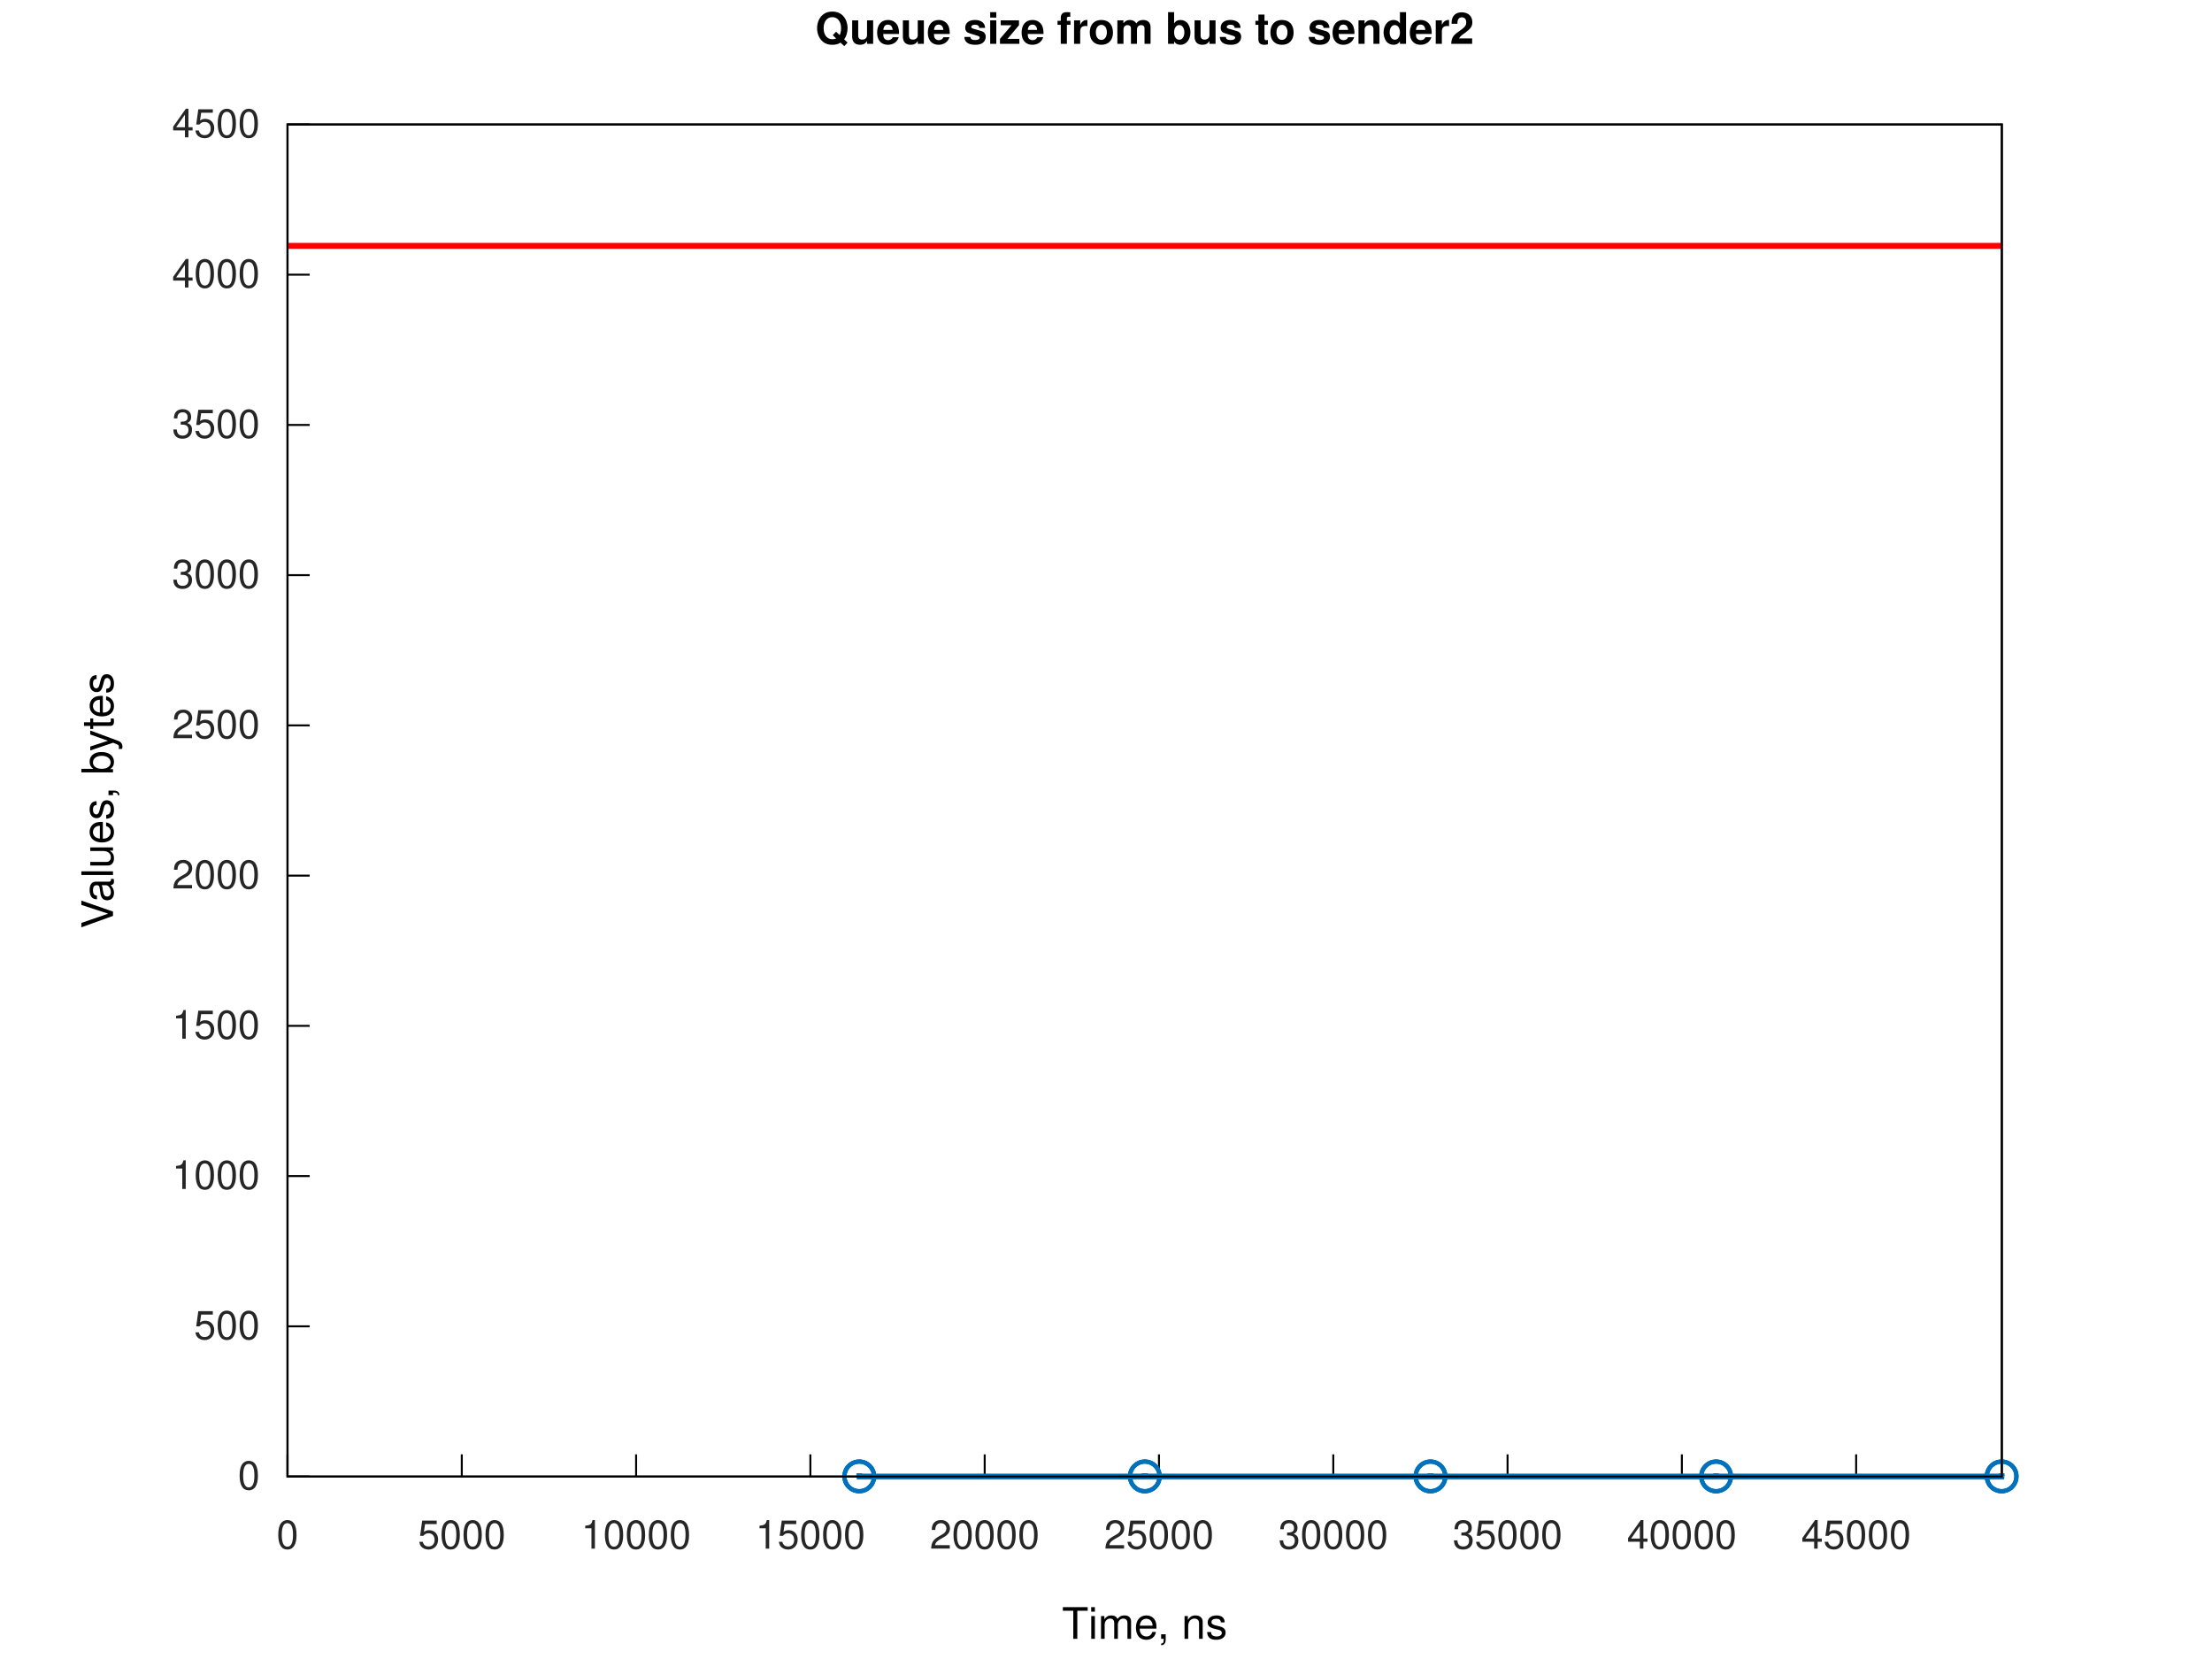
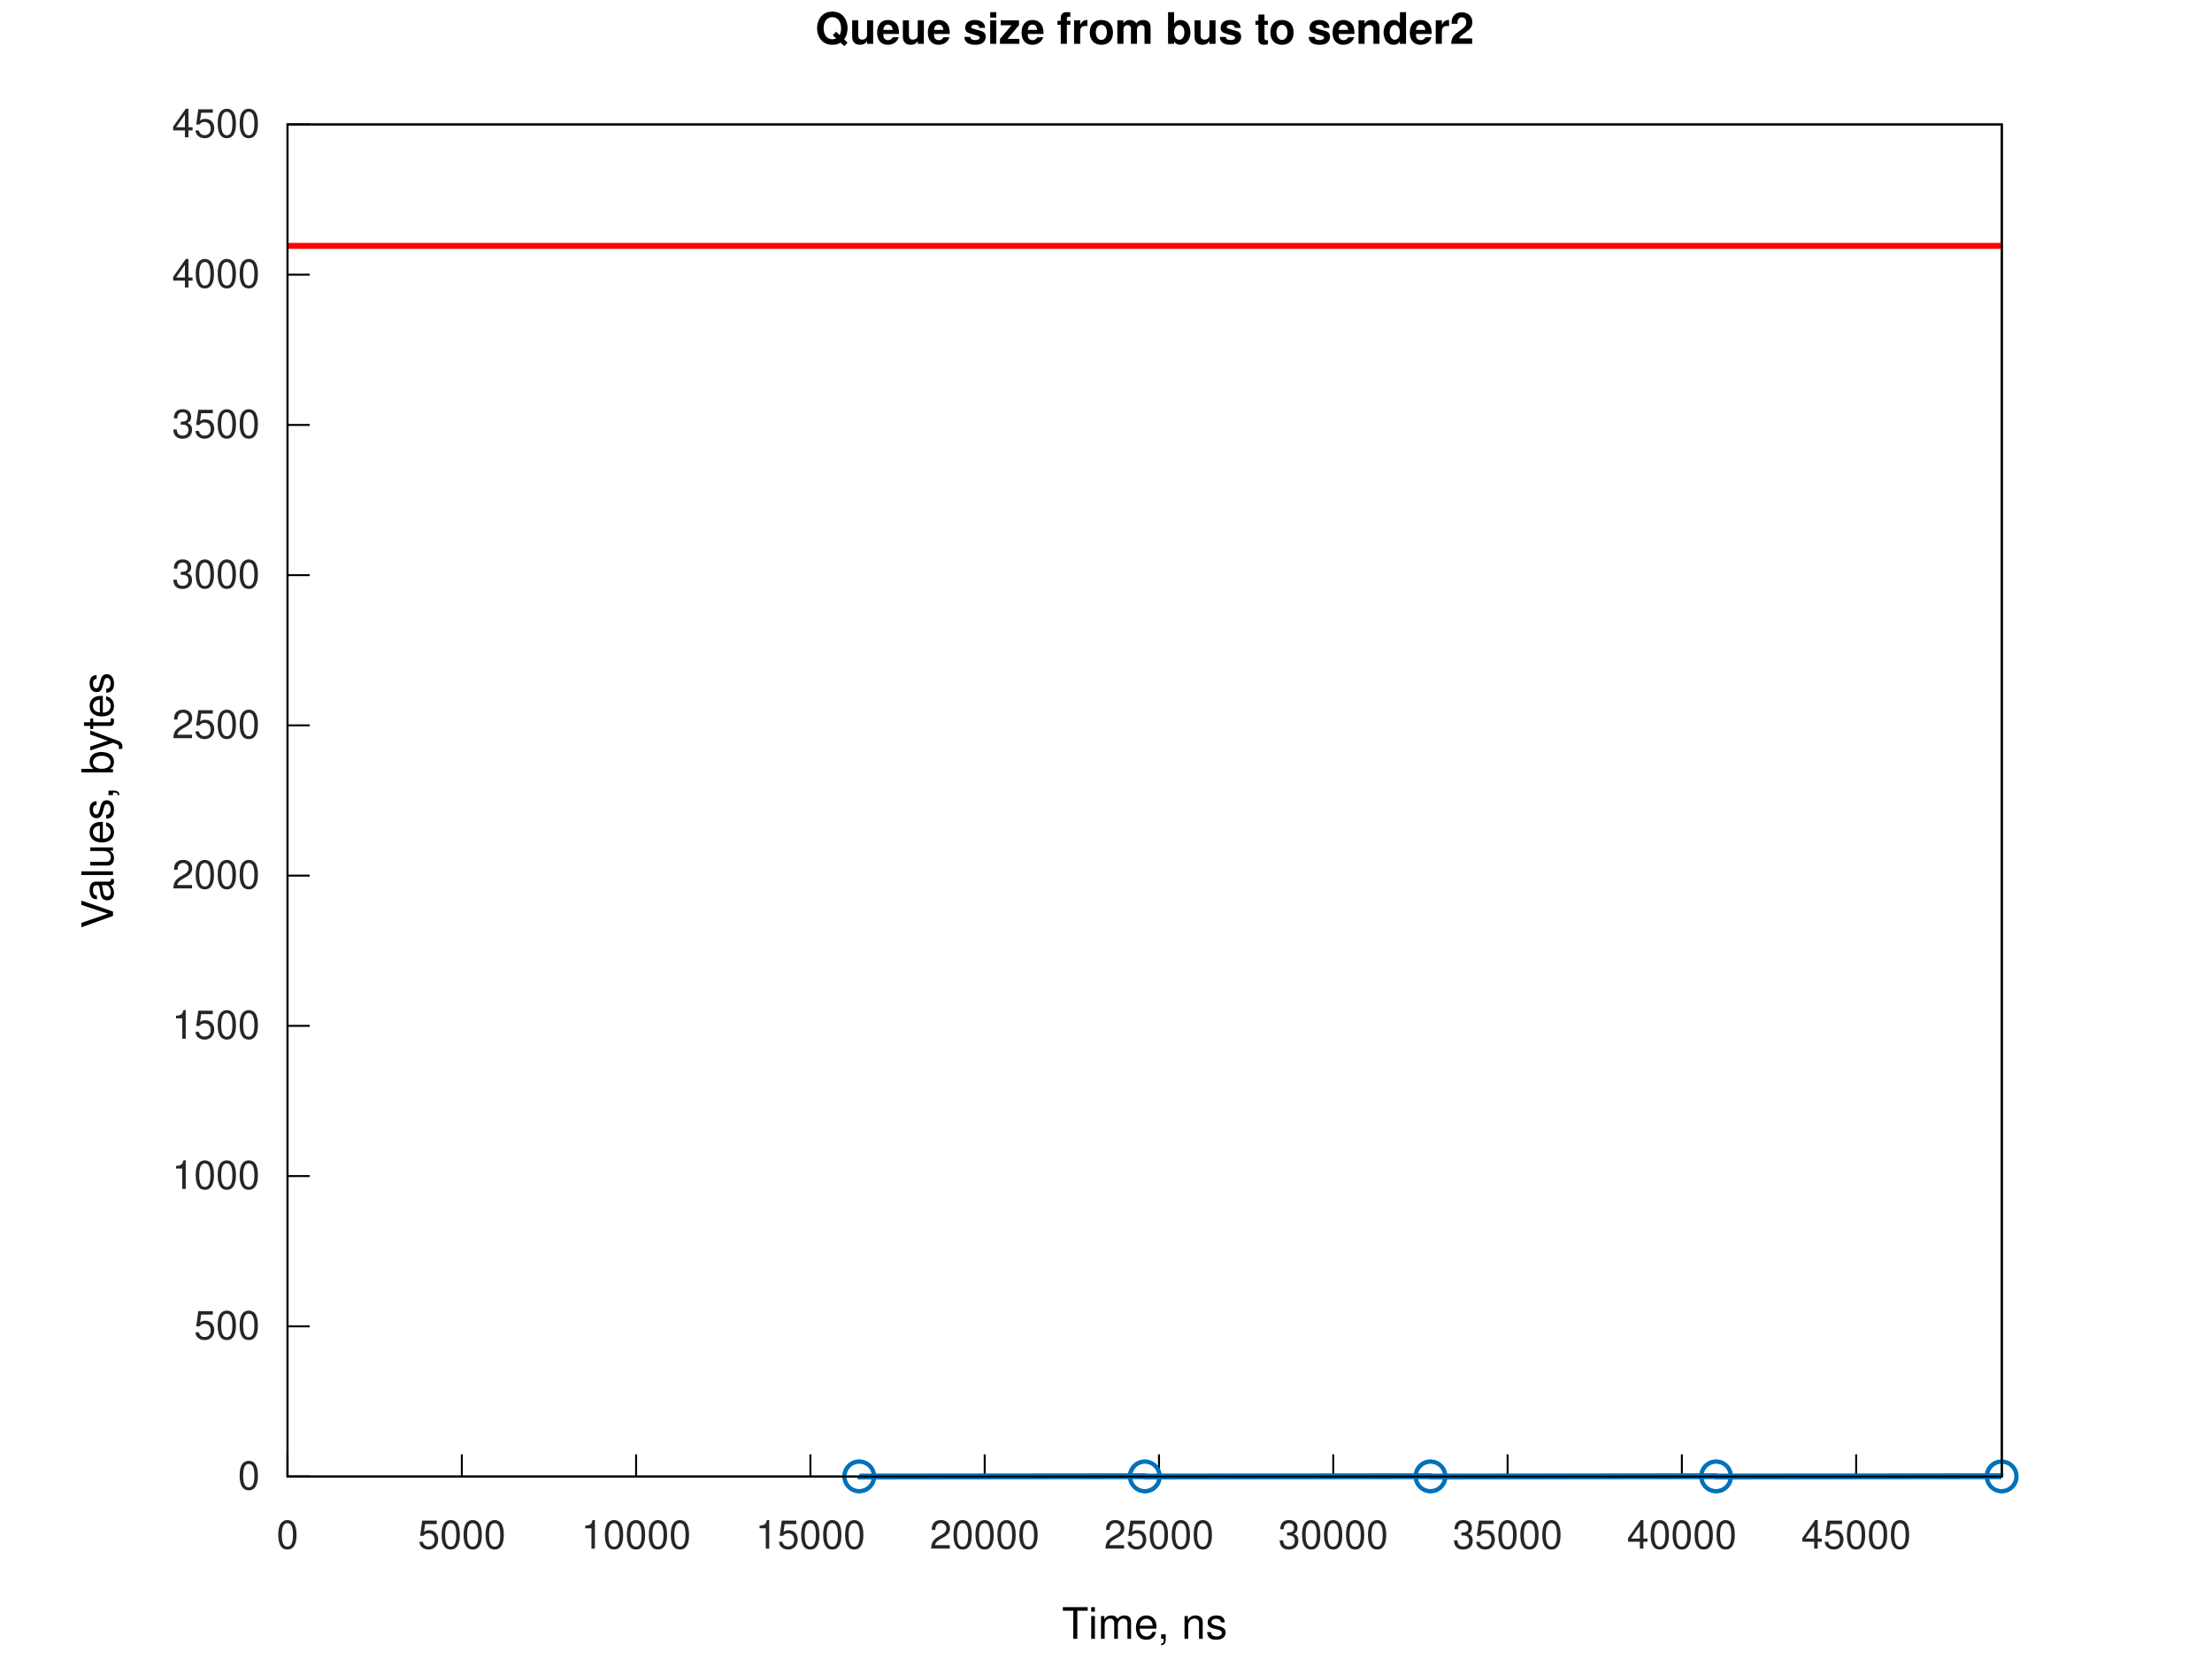
<svg xmlns="http://www.w3.org/2000/svg" xmlns:xlink="http://www.w3.org/1999/xlink" width="560" height="420" viewBox="0 0 560 420">
  <g id="gnuplot_canvas">
    <rect x="0" y="0" width="560" height="420" fill="none" />
    <defs>
      <circle id="gpDot" r="0.5" stroke-width="0.5" stroke="currentColor" />
      <path id="gpPt0" stroke-width="0.267" stroke="currentColor" d="M-1,0 h2 M0,-1 v2" />
      <path id="gpPt1" stroke-width="0.267" stroke="currentColor" d="M-1,-1 L1,1 M1,-1 L-1,1" />
      <path id="gpPt2" stroke-width="0.267" stroke="currentColor" d="M-1,0 L1,0 M0,-1 L0,1 M-1,-1 L1,1 M-1,1 L1,-1" />
      <rect id="gpPt3" stroke-width="0.267" stroke="currentColor" x="-1" y="-1" width="2" height="2" />
      <rect id="gpPt4" stroke-width="0.267" stroke="currentColor" fill="currentColor" x="-1" y="-1" width="2" height="2" />
      <circle id="gpPt5" stroke-width="0.267" stroke="currentColor" cx="0" cy="0" r="1" />
      <use xlink:href="#gpPt5" id="gpPt6" fill="currentColor" stroke="none" />
      <path id="gpPt7" stroke-width="0.267" stroke="currentColor" d="M0,-1.33 L-1.33,0.67 L1.33,0.67 z" />
      <use xlink:href="#gpPt7" id="gpPt8" fill="currentColor" stroke="none" />
      <use xlink:href="#gpPt7" id="gpPt9" stroke="currentColor" transform="rotate(180)" />
      <use xlink:href="#gpPt9" id="gpPt10" fill="currentColor" stroke="none" />
      <use xlink:href="#gpPt3" id="gpPt11" stroke="currentColor" transform="rotate(45)" />
      <use xlink:href="#gpPt11" id="gpPt12" fill="currentColor" stroke="none" />
      <path id="gpPt13" stroke-width="0.267" stroke="currentColor" d="M0,1.330 L1.265,0.411 L0.782,-1.067 L-0.782,-1.076 L-1.265,0.411 z" />
      <use xlink:href="#gpPt13" id="gpPt14" fill="currentColor" stroke="none" />
      <filter id="textbox" filterUnits="objectBoundingBox" x="0" y="0" height="1" width="1">
        <feFlood flood-color="white" flood-opacity="1" result="bgnd" />
        <feComposite in="SourceGraphic" in2="bgnd" operator="atop" />
      </filter>
      <filter id="greybox" filterUnits="objectBoundingBox" x="0" y="0" height="1" width="1">
        <feFlood flood-color="lightgrey" flood-opacity="1" result="grey" />
        <feComposite in="SourceGraphic" in2="grey" operator="atop" />
      </filter>
    </defs>
    <g fill="none" color="white" stroke="currentColor" stroke-width="1.00" stroke-linecap="butt" stroke-linejoin="miter">
</g>
    <g fill="none" color="white" stroke="currentColor" stroke-width="0.50" stroke-linecap="butt" stroke-linejoin="miter">
</g>
    <g fill="none" color="black" stroke="currentColor" stroke-width="0.50" stroke-linecap="butt" stroke-linejoin="miter">
      <path stroke="rgb(  0,   0,   0)" d="M72.79,373.81 L78.41,373.81  " />
      <g transform="translate(65.79,377.06)" stroke="none" fill="rgb(38,38,38)" font-family="Helvetica" font-size="10.00" text-anchor="end">
        <text>
          <tspan font-family="Helvetica">0</tspan>
        </text>
      </g>
    </g>
    <g fill="none" color="black" stroke="currentColor" stroke-width="0.50" stroke-linecap="butt" stroke-linejoin="miter">
      <path stroke="rgb(  0,   0,   0)" d="M72.79,335.78 L78.41,335.78  " />
      <g transform="translate(65.79,339.03)" stroke="none" fill="rgb(38,38,38)" font-family="Helvetica" font-size="10.00" text-anchor="end">
        <text>
          <tspan font-family="Helvetica">500</tspan>
        </text>
      </g>
    </g>
    <g fill="none" color="black" stroke="currentColor" stroke-width="0.50" stroke-linecap="butt" stroke-linejoin="miter">
      <path stroke="rgb(  0,   0,   0)" d="M72.79,297.74 L78.41,297.74  " />
      <g transform="translate(65.79,300.99)" stroke="none" fill="rgb(38,38,38)" font-family="Helvetica" font-size="10.00" text-anchor="end">
        <text>
          <tspan font-family="Helvetica">1000</tspan>
        </text>
      </g>
    </g>
    <g fill="none" color="black" stroke="currentColor" stroke-width="0.50" stroke-linecap="butt" stroke-linejoin="miter">
      <path stroke="rgb(  0,   0,   0)" d="M72.79,259.71 L78.41,259.71  " />
      <g transform="translate(65.79,262.96)" stroke="none" fill="rgb(38,38,38)" font-family="Helvetica" font-size="10.00" text-anchor="end">
        <text>
          <tspan font-family="Helvetica">1500</tspan>
        </text>
      </g>
    </g>
    <g fill="none" color="black" stroke="currentColor" stroke-width="0.50" stroke-linecap="butt" stroke-linejoin="miter">
      <path stroke="rgb(  0,   0,   0)" d="M72.79,221.68 L78.41,221.68  " />
      <g transform="translate(65.79,224.93)" stroke="none" fill="rgb(38,38,38)" font-family="Helvetica" font-size="10.00" text-anchor="end">
        <text>
          <tspan font-family="Helvetica">2000</tspan>
        </text>
      </g>
    </g>
    <g fill="none" color="black" stroke="currentColor" stroke-width="0.50" stroke-linecap="butt" stroke-linejoin="miter">
      <path stroke="rgb(  0,   0,   0)" d="M72.79,183.64 L78.41,183.64  " />
      <g transform="translate(65.79,186.89)" stroke="none" fill="rgb(38,38,38)" font-family="Helvetica" font-size="10.00" text-anchor="end">
        <text>
          <tspan font-family="Helvetica">2500</tspan>
        </text>
      </g>
    </g>
    <g fill="none" color="black" stroke="currentColor" stroke-width="0.50" stroke-linecap="butt" stroke-linejoin="miter">
      <path stroke="rgb(  0,   0,   0)" d="M72.79,145.61 L78.41,145.61  " />
      <g transform="translate(65.79,148.86)" stroke="none" fill="rgb(38,38,38)" font-family="Helvetica" font-size="10.00" text-anchor="end">
        <text>
          <tspan font-family="Helvetica">3000</tspan>
        </text>
      </g>
    </g>
    <g fill="none" color="black" stroke="currentColor" stroke-width="0.50" stroke-linecap="butt" stroke-linejoin="miter">
      <path stroke="rgb(  0,   0,   0)" d="M72.79,107.58 L78.41,107.58  " />
      <g transform="translate(65.79,110.83)" stroke="none" fill="rgb(38,38,38)" font-family="Helvetica" font-size="10.00" text-anchor="end">
        <text>
          <tspan font-family="Helvetica">3500</tspan>
        </text>
      </g>
    </g>
    <g fill="none" color="black" stroke="currentColor" stroke-width="0.50" stroke-linecap="butt" stroke-linejoin="miter">
      <path stroke="rgb(  0,   0,   0)" d="M72.79,69.54 L78.41,69.54  " />
      <g transform="translate(65.79,72.79)" stroke="none" fill="rgb(38,38,38)" font-family="Helvetica" font-size="10.00" text-anchor="end">
        <text>
          <tspan font-family="Helvetica">4000</tspan>
        </text>
      </g>
    </g>
    <g fill="none" color="black" stroke="currentColor" stroke-width="0.50" stroke-linecap="butt" stroke-linejoin="miter">
      <path stroke="rgb(  0,   0,   0)" d="M72.79,31.51 L78.41,31.51  " />
      <g transform="translate(65.79,34.76)" stroke="none" fill="rgb(38,38,38)" font-family="Helvetica" font-size="10.00" text-anchor="end">
        <text>
          <tspan font-family="Helvetica">4500</tspan>
        </text>
      </g>
    </g>
    <g fill="none" color="black" stroke="currentColor" stroke-width="0.50" stroke-linecap="butt" stroke-linejoin="miter">
      <path stroke="rgb(  0,   0,   0)" d="M72.79,373.81 L72.79,368.19  " />
      <g transform="translate(72.79,392.06)" stroke="none" fill="rgb(38,38,38)" font-family="Helvetica" font-size="10.00" text-anchor="middle">
        <text>
          <tspan font-family="Helvetica">0</tspan>
        </text>
      </g>
    </g>
    <g fill="none" color="black" stroke="currentColor" stroke-width="0.50" stroke-linecap="butt" stroke-linejoin="miter">
-       <path stroke="rgb(  0,   0,   0)" d="M116.91,373.81 L116.91,368.19  " />
-       <g transform="translate(116.91,392.06)" stroke="none" fill="rgb(38,38,38)" font-family="Helvetica" font-size="10.00" text-anchor="middle">
+       <path stroke="rgb(  0,   0,   0)" d="M116.92,373.81 L116.92,368.19  " />
+       <g transform="translate(116.92,392.06)" stroke="none" fill="rgb(38,38,38)" font-family="Helvetica" font-size="10.00" text-anchor="middle">
        <text>
          <tspan font-family="Helvetica">5000</tspan>
        </text>
      </g>
    </g>
    <g fill="none" color="black" stroke="currentColor" stroke-width="0.50" stroke-linecap="butt" stroke-linejoin="miter">
      <path stroke="rgb(  0,   0,   0)" d="M161.04,373.81 L161.04,368.19  " />
      <g transform="translate(161.04,392.06)" stroke="none" fill="rgb(38,38,38)" font-family="Helvetica" font-size="10.00" text-anchor="middle">
        <text>
          <tspan font-family="Helvetica">10000</tspan>
        </text>
      </g>
    </g>
    <g fill="none" color="black" stroke="currentColor" stroke-width="0.50" stroke-linecap="butt" stroke-linejoin="miter">
-       <path stroke="rgb(  0,   0,   0)" d="M205.16,373.81 L205.16,368.19  " />
-       <g transform="translate(205.16,392.06)" stroke="none" fill="rgb(38,38,38)" font-family="Helvetica" font-size="10.00" text-anchor="middle">
+       <path stroke="rgb(  0,   0,   0)" d="M205.17,373.81 L205.17,368.19  " />
+       <g transform="translate(205.17,392.06)" stroke="none" fill="rgb(38,38,38)" font-family="Helvetica" font-size="10.00" text-anchor="middle">
        <text>
          <tspan font-family="Helvetica">15000</tspan>
        </text>
      </g>
    </g>
    <g fill="none" color="black" stroke="currentColor" stroke-width="0.50" stroke-linecap="butt" stroke-linejoin="miter">
      <path stroke="rgb(  0,   0,   0)" d="M249.29,373.81 L249.29,368.19  " />
      <g transform="translate(249.29,392.06)" stroke="none" fill="rgb(38,38,38)" font-family="Helvetica" font-size="10.00" text-anchor="middle">
        <text>
          <tspan font-family="Helvetica">20000</tspan>
        </text>
      </g>
    </g>
    <g fill="none" color="black" stroke="currentColor" stroke-width="0.50" stroke-linecap="butt" stroke-linejoin="miter">
-       <path stroke="rgb(  0,   0,   0)" d="M293.41,373.81 L293.41,368.19  " />
-       <g transform="translate(293.41,392.06)" stroke="none" fill="rgb(38,38,38)" font-family="Helvetica" font-size="10.00" text-anchor="middle">
+       <path stroke="rgb(  0,   0,   0)" d="M293.42,373.81 L293.42,368.19  " />
+       <g transform="translate(293.42,392.06)" stroke="none" fill="rgb(38,38,38)" font-family="Helvetica" font-size="10.00" text-anchor="middle">
        <text>
          <tspan font-family="Helvetica">25000</tspan>
        </text>
      </g>
    </g>
    <g fill="none" color="black" stroke="currentColor" stroke-width="0.50" stroke-linecap="butt" stroke-linejoin="miter">
      <path stroke="rgb(  0,   0,   0)" d="M337.54,373.81 L337.54,368.19  " />
      <g transform="translate(337.54,392.06)" stroke="none" fill="rgb(38,38,38)" font-family="Helvetica" font-size="10.00" text-anchor="middle">
        <text>
          <tspan font-family="Helvetica">30000</tspan>
        </text>
      </g>
    </g>
    <g fill="none" color="black" stroke="currentColor" stroke-width="0.50" stroke-linecap="butt" stroke-linejoin="miter">
-       <path stroke="rgb(  0,   0,   0)" d="M381.66,373.81 L381.66,368.19  " />
-       <g transform="translate(381.66,392.06)" stroke="none" fill="rgb(38,38,38)" font-family="Helvetica" font-size="10.00" text-anchor="middle">
+       <path stroke="rgb(  0,   0,   0)" d="M381.67,373.81 L381.67,368.19  " />
+       <g transform="translate(381.67,392.06)" stroke="none" fill="rgb(38,38,38)" font-family="Helvetica" font-size="10.00" text-anchor="middle">
        <text>
          <tspan font-family="Helvetica">35000</tspan>
        </text>
      </g>
    </g>
    <g fill="none" color="black" stroke="currentColor" stroke-width="0.50" stroke-linecap="butt" stroke-linejoin="miter">
      <path stroke="rgb(  0,   0,   0)" d="M425.79,373.81 L425.79,368.19  " />
      <g transform="translate(425.79,392.06)" stroke="none" fill="rgb(38,38,38)" font-family="Helvetica" font-size="10.00" text-anchor="middle">
        <text>
          <tspan font-family="Helvetica">40000</tspan>
        </text>
      </g>
    </g>
    <g fill="none" color="black" stroke="currentColor" stroke-width="0.50" stroke-linecap="butt" stroke-linejoin="miter">
-       <path stroke="rgb(  0,   0,   0)" d="M469.91,373.81 L469.91,368.19  " />
-       <g transform="translate(469.91,392.06)" stroke="none" fill="rgb(38,38,38)" font-family="Helvetica" font-size="10.00" text-anchor="middle">
+       <path stroke="rgb(  0,   0,   0)" d="M469.92,373.81 L469.92,368.19  " />
+       <g transform="translate(469.92,392.06)" stroke="none" fill="rgb(38,38,38)" font-family="Helvetica" font-size="10.00" text-anchor="middle">
        <text>
          <tspan font-family="Helvetica">45000</tspan>
        </text>
      </g>
    </g>
    <g fill="none" color="black" stroke="currentColor" stroke-width="0.50" stroke-linecap="butt" stroke-linejoin="miter">
</g>
    <g fill="none" color="black" stroke="currentColor" stroke-width="0.50" stroke-linecap="butt" stroke-linejoin="miter">
      <path stroke="rgb(  0,   0,   0)" d="M72.79,31.51 L72.79,373.81 L506.79,373.81 L506.79,31.51 L72.79,31.51 Z  " />
    </g>
    <g fill="none" color="black" stroke="currentColor" stroke-width="0.50" stroke-linecap="butt" stroke-linejoin="miter">
</g>
    <g id="gnuplot_plot_1a">
      <g fill="none" color="white" stroke="rgb(  0,   0,   0)" stroke-width="1.50" stroke-linecap="butt" stroke-linejoin="miter">
</g>
      <g fill="none" color="black" stroke="currentColor" stroke-width="1.50" stroke-linecap="butt" stroke-linejoin="miter">
-         <path stroke="rgb(  0, 113, 188)" d="M217.49,373.81 L217.50,373.73 L217.57,373.73 L217.58,373.81 L289.79,373.81 L289.79,373.73 L289.87,373.73 L289.87,373.81   L362.11,373.81 L362.11,373.73 L362.19,373.73 L362.19,373.81 L434.41,373.81 L434.42,373.73 L434.49,373.73 L434.50,373.81   L506.70,373.81 L506.71,373.73 L506.78,373.73 L506.79,373.81  " />
-         <use xlink:href="#gpPt5" transform="translate(217.49,373.81) scale(3.75)" color="rgb(  0, 113, 188)" />
-         <use xlink:href="#gpPt5" transform="translate(217.50,373.73) scale(3.75)" color="rgb(  0, 113, 188)" />
-         <use xlink:href="#gpPt5" transform="translate(217.57,373.73) scale(3.75)" color="rgb(  0, 113, 188)" />
-         <use xlink:href="#gpPt5" transform="translate(217.58,373.81) scale(3.75)" color="rgb(  0, 113, 188)" />
-         <use xlink:href="#gpPt5" transform="translate(289.79,373.81) scale(3.75)" color="rgb(  0, 113, 188)" />
+         <path stroke="rgb(  0, 113, 188)" d="M217.49,373.73 L217.57,373.81 L289.79,373.73 L289.87,373.81 L362.11,373.73 L362.19,373.81 L434.42,373.73 L434.49,373.81   L506.71,373.73 L506.79,373.81  " />
+         <use xlink:href="#gpPt5" transform="translate(217.49,373.73) scale(3.75)" color="rgb(  0, 113, 188)" />
+         <use xlink:href="#gpPt5" transform="translate(217.57,373.81) scale(3.75)" color="rgb(  0, 113, 188)" />
        <use xlink:href="#gpPt5" transform="translate(289.79,373.73) scale(3.75)" color="rgb(  0, 113, 188)" />
-         <use xlink:href="#gpPt5" transform="translate(289.87,373.73) scale(3.75)" color="rgb(  0, 113, 188)" />
        <use xlink:href="#gpPt5" transform="translate(289.87,373.81) scale(3.75)" color="rgb(  0, 113, 188)" />
-         <use xlink:href="#gpPt5" transform="translate(362.11,373.81) scale(3.75)" color="rgb(  0, 113, 188)" />
        <use xlink:href="#gpPt5" transform="translate(362.11,373.73) scale(3.75)" color="rgb(  0, 113, 188)" />
-         <use xlink:href="#gpPt5" transform="translate(362.19,373.73) scale(3.75)" color="rgb(  0, 113, 188)" />
        <use xlink:href="#gpPt5" transform="translate(362.19,373.81) scale(3.75)" color="rgb(  0, 113, 188)" />
-         <use xlink:href="#gpPt5" transform="translate(434.41,373.81) scale(3.75)" color="rgb(  0, 113, 188)" />
        <use xlink:href="#gpPt5" transform="translate(434.42,373.73) scale(3.75)" color="rgb(  0, 113, 188)" />
-         <use xlink:href="#gpPt5" transform="translate(434.49,373.73) scale(3.75)" color="rgb(  0, 113, 188)" />
-         <use xlink:href="#gpPt5" transform="translate(434.50,373.81) scale(3.75)" color="rgb(  0, 113, 188)" />
-         <use xlink:href="#gpPt5" transform="translate(506.70,373.81) scale(3.75)" color="rgb(  0, 113, 188)" />
+         <use xlink:href="#gpPt5" transform="translate(434.49,373.81) scale(3.75)" color="rgb(  0, 113, 188)" />
        <use xlink:href="#gpPt5" transform="translate(506.71,373.73) scale(3.75)" color="rgb(  0, 113, 188)" />
-         <use xlink:href="#gpPt5" transform="translate(506.78,373.73) scale(3.75)" color="rgb(  0, 113, 188)" />
        <use xlink:href="#gpPt5" transform="translate(506.79,373.81) scale(3.75)" color="rgb(  0, 113, 188)" />
      </g>
    </g>
    <g id="gnuplot_plot_2a">
      <g fill="none" color="black" stroke="currentColor" stroke-width="1.50" stroke-linecap="butt" stroke-linejoin="miter">
        <path stroke="rgb(255,   0,   0)" d="M72.79,62.24 L506.79,62.24  " />
      </g>
    </g>
    <g fill="none" color="white" stroke="rgb(255,   0,   0)" stroke-width="2.00" stroke-linecap="butt" stroke-linejoin="miter">
</g>
    <g fill="none" color="black" stroke="currentColor" stroke-width="2.00" stroke-linecap="butt" stroke-linejoin="miter">
</g>
    <g fill="none" color="black" stroke="black" stroke-width="0.50" stroke-linecap="butt" stroke-linejoin="miter">
</g>
    <g fill="none" color="black" stroke="currentColor" stroke-width="0.50" stroke-linecap="butt" stroke-linejoin="miter">
      <path stroke="rgb(  0,   0,   0)" d="M72.79,31.51 L72.79,373.81 L506.79,373.81 L506.79,31.51 L72.79,31.51 Z  " />
      <g transform="translate(28.61,202.66) rotate(270.00)" stroke="none" fill="rgb(0,0,0)" font-family="Helvetica" font-size="11.00" text-anchor="middle">
        <text>
          <tspan font-family="Helvetica">Values, bytes</tspan>
        </text>
      </g>
    </g>
    <g fill="none" color="black" stroke="currentColor" stroke-width="0.50" stroke-linecap="butt" stroke-linejoin="miter">
      <g transform="translate(289.79,414.89)" stroke="none" fill="rgb(0,0,0)" font-family="Helvetica" font-size="11.00" text-anchor="middle">
        <text>
          <tspan font-family="Helvetica">Time, ns</tspan>
        </text>
      </g>
    </g>
    <g fill="none" color="black" stroke="currentColor" stroke-width="0.50" stroke-linecap="butt" stroke-linejoin="miter">
</g>
    <g fill="none" color="black" stroke="currentColor" stroke-width="0.50" stroke-linecap="butt" stroke-linejoin="miter">
      <g transform="translate(289.79,11.09)" stroke="none" fill="rgb(0,0,0)" font-family="Helvetica" font-size="11.00" text-anchor="middle">
        <text>
          <tspan font-family="Helvetica" font-weight="bold">Queue size from bus to sender2</tspan>
        </text>
      </g>
    </g>
    <g fill="none" color="black" stroke="currentColor" stroke-width="0.50" stroke-linecap="butt" stroke-linejoin="miter">
</g>
  </g>
</svg>
